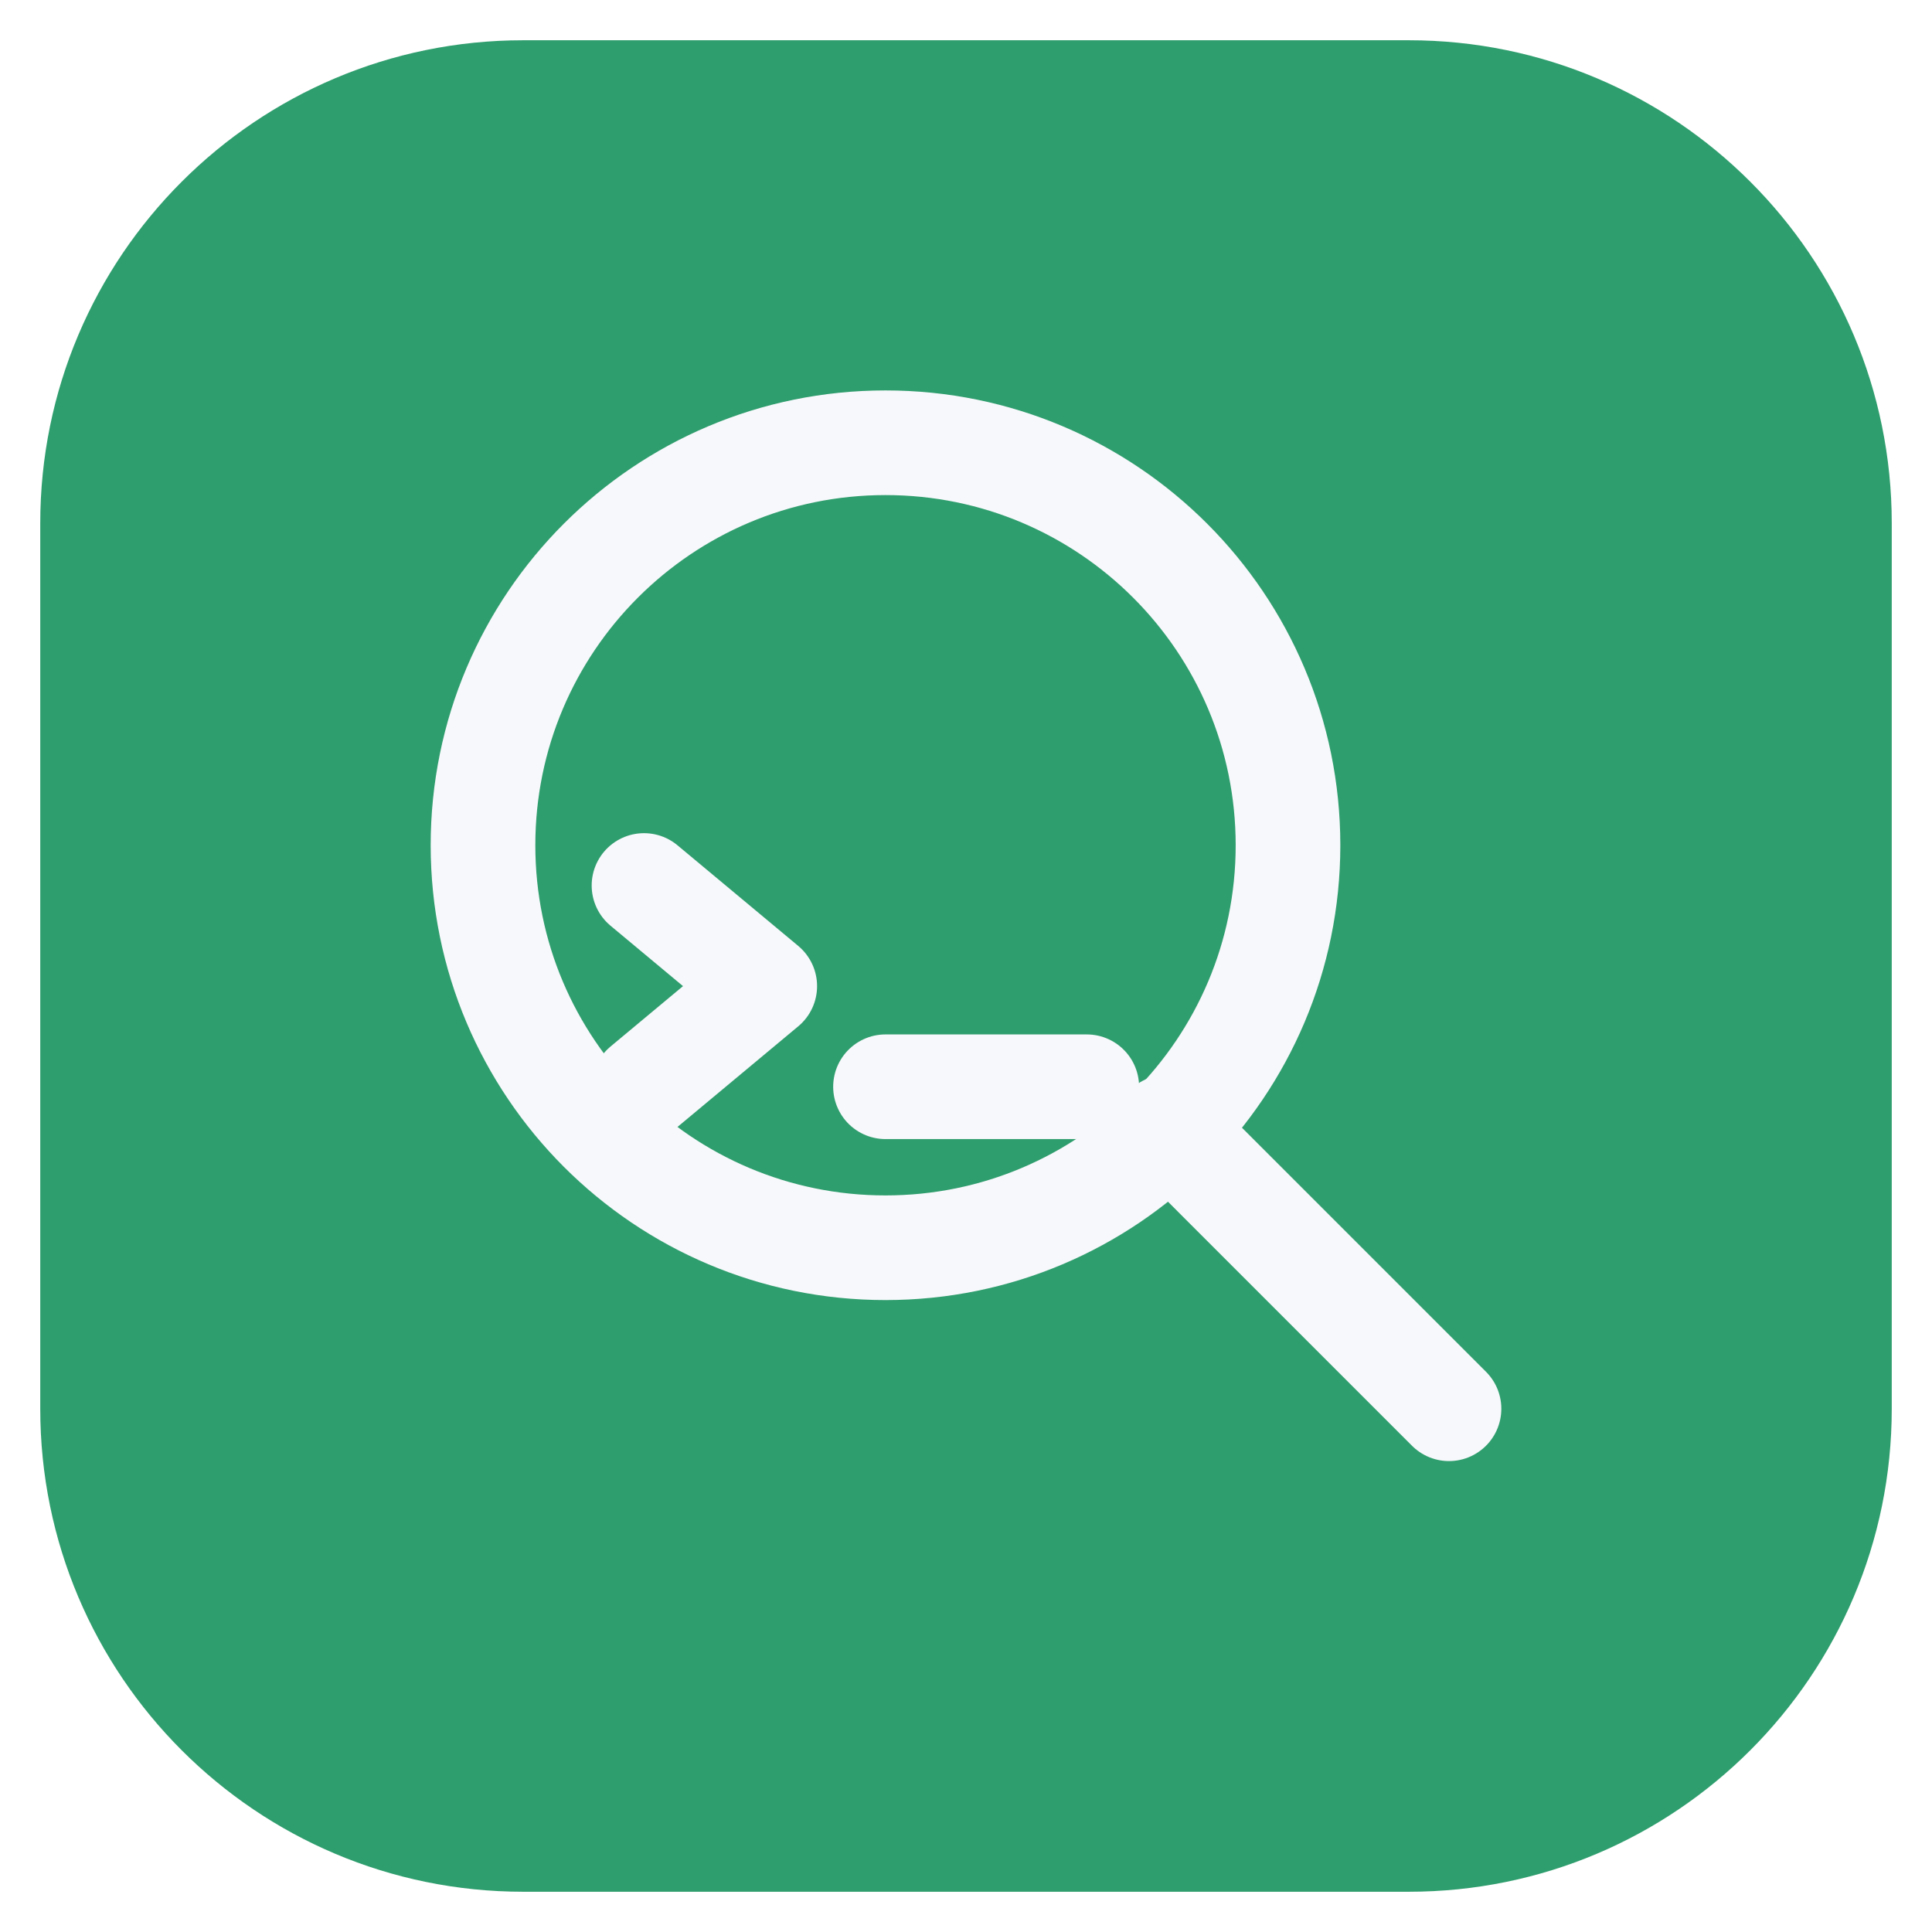
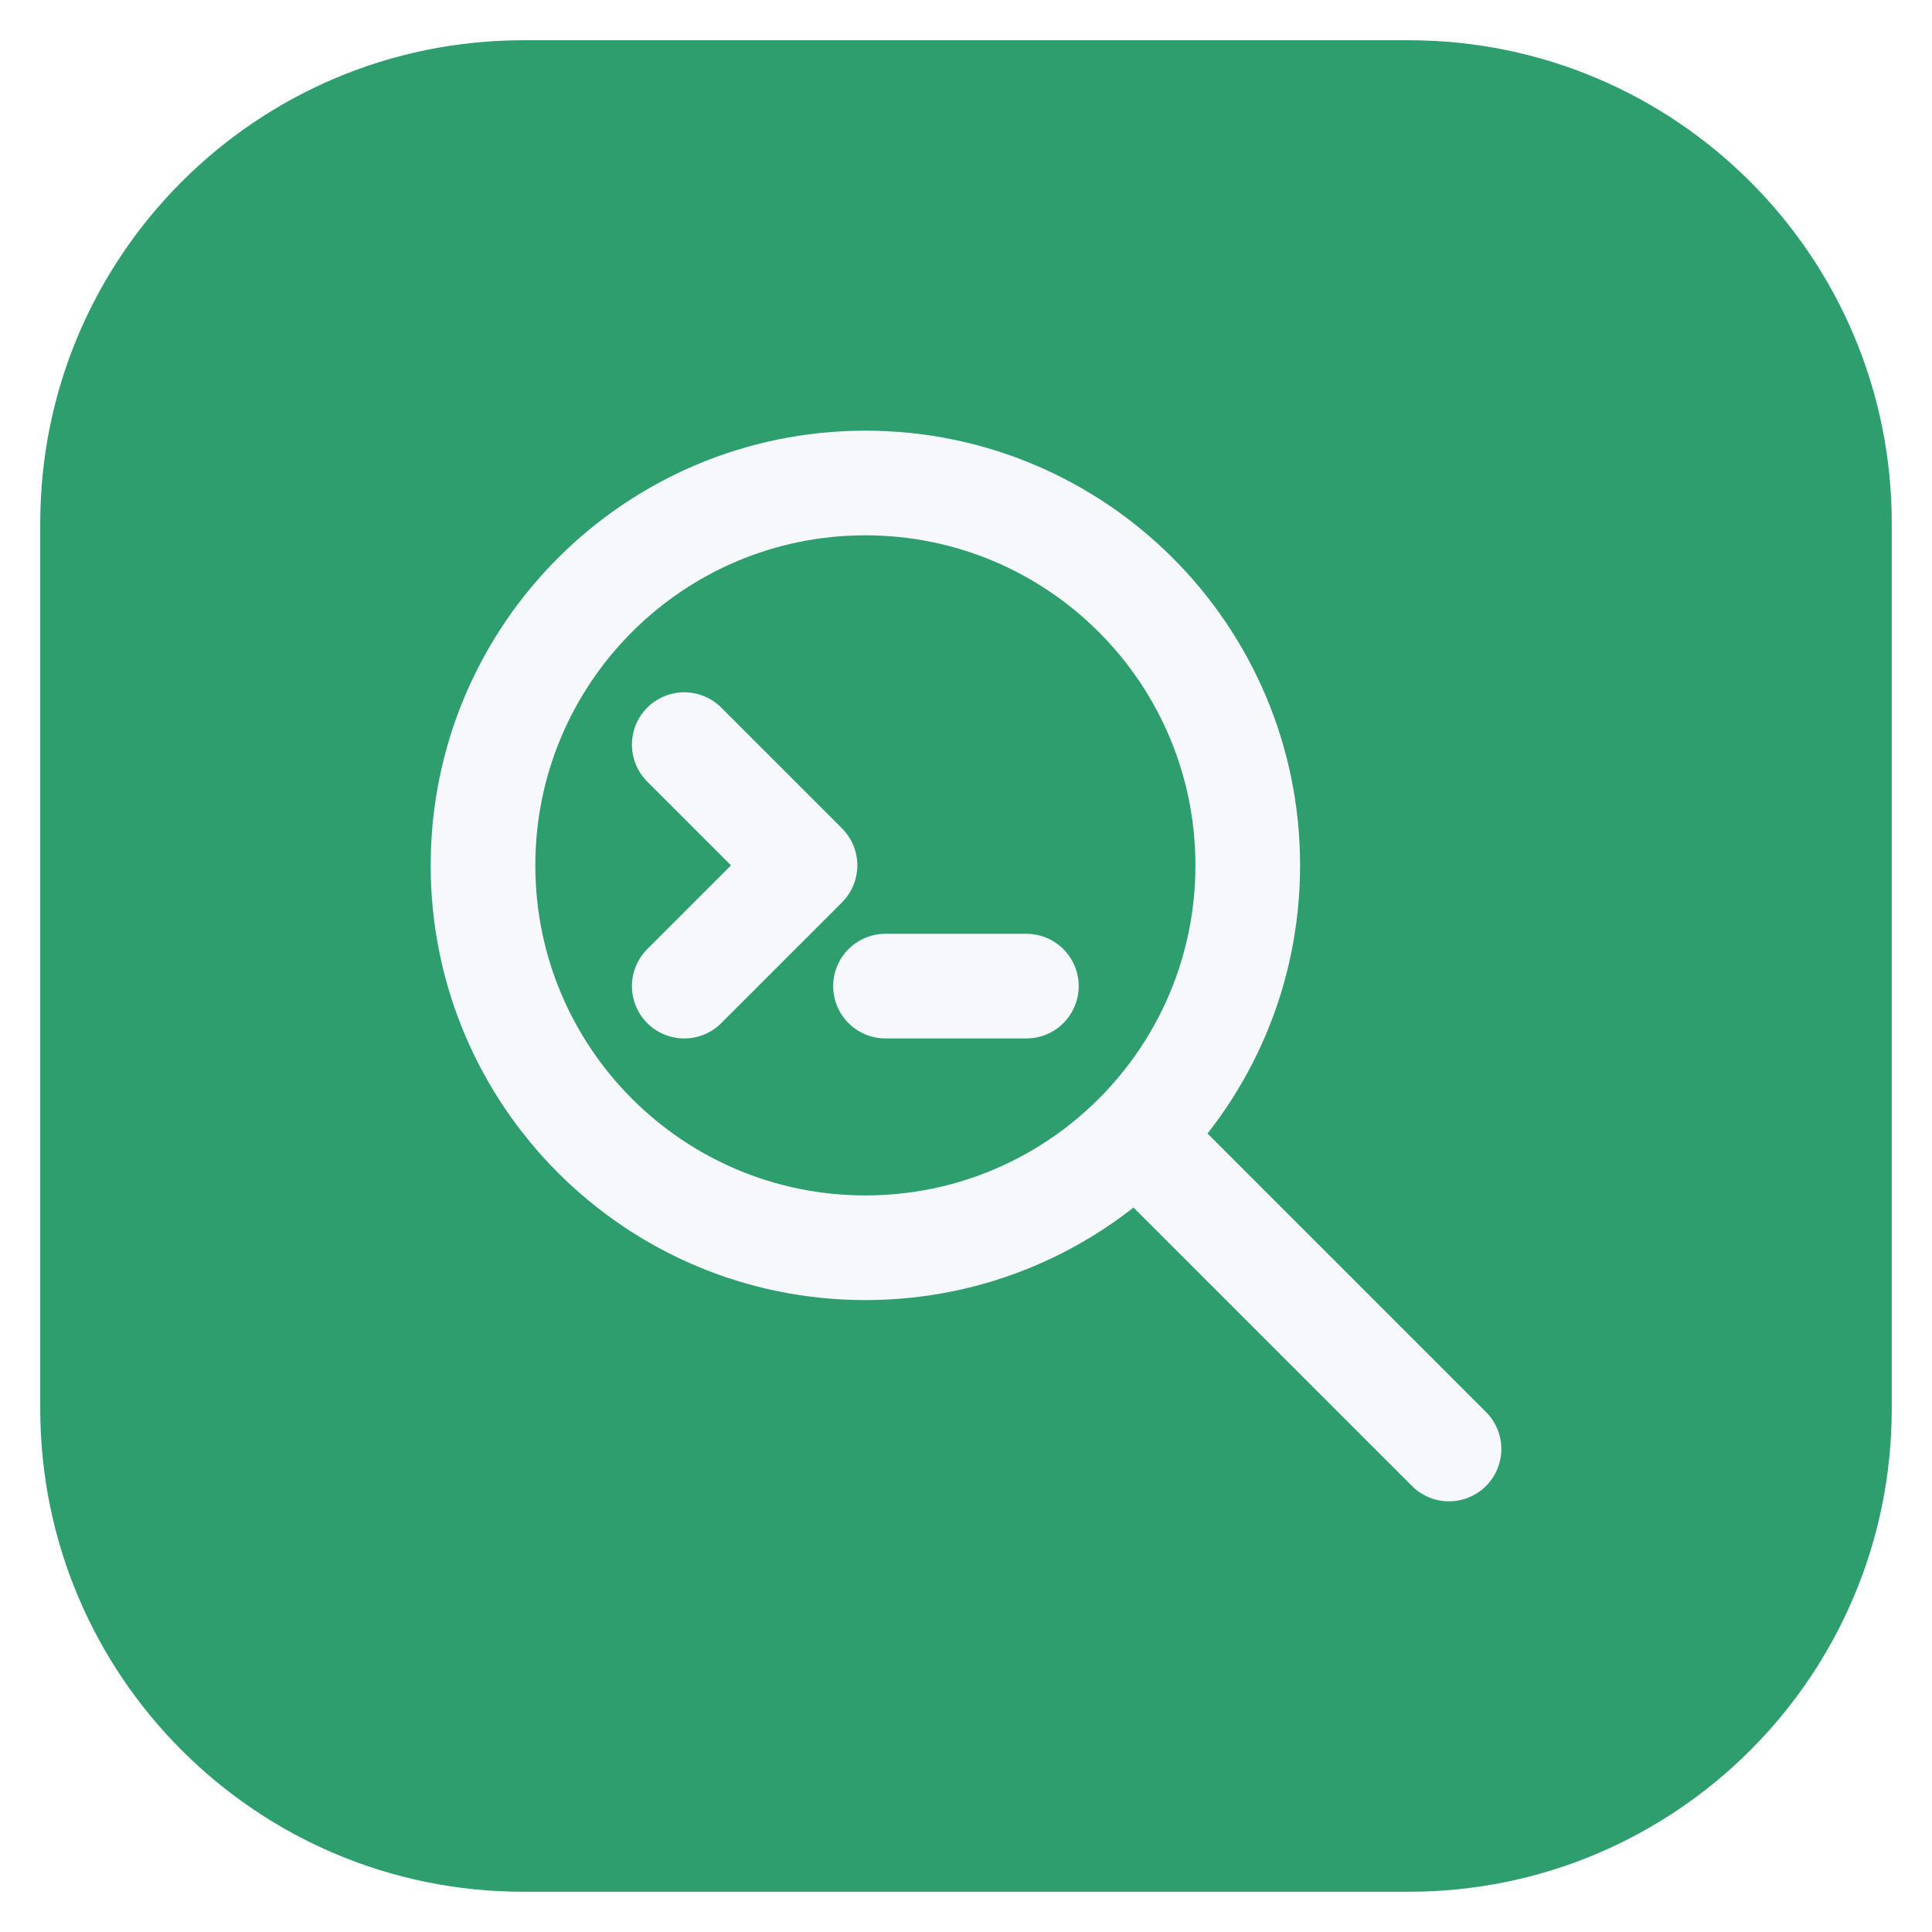
<svg xmlns="http://www.w3.org/2000/svg" viewBox="0 0 48 48">
  <rect x="1" y="1" width="46" height="46" rx="12" fill="#2f9e6e" />
-   <circle cx="22" cy="21" r="10" fill="none" stroke="#f7f8fb" stroke-width="2.6" />
-   <path d="M29 28 L36 35" stroke="#f7f8fb" stroke-width="2.6" stroke-linecap="round" />
-   <path d="M16 22 L19 24.5 L16 27 M22 27 L27 27" fill="none" stroke="#f7f8fb" stroke-width="2.6" stroke-linecap="round" stroke-linejoin="round" />
+   <g transform="translate(0.5 0.5)" fill="none" stroke="#f7f8fb" stroke-width="2.6" stroke-linecap="round" stroke-linejoin="round">
+     <circle cx="21" cy="21" r="9.5" />
+     <path d="M28.5 28.5 L35.5 35.5" />
+     <path d="M16.5 18 L19.5 21 L16.5 24" />
+     <path d="M21.5 24 L25 24" />
+   </g>
</svg>
